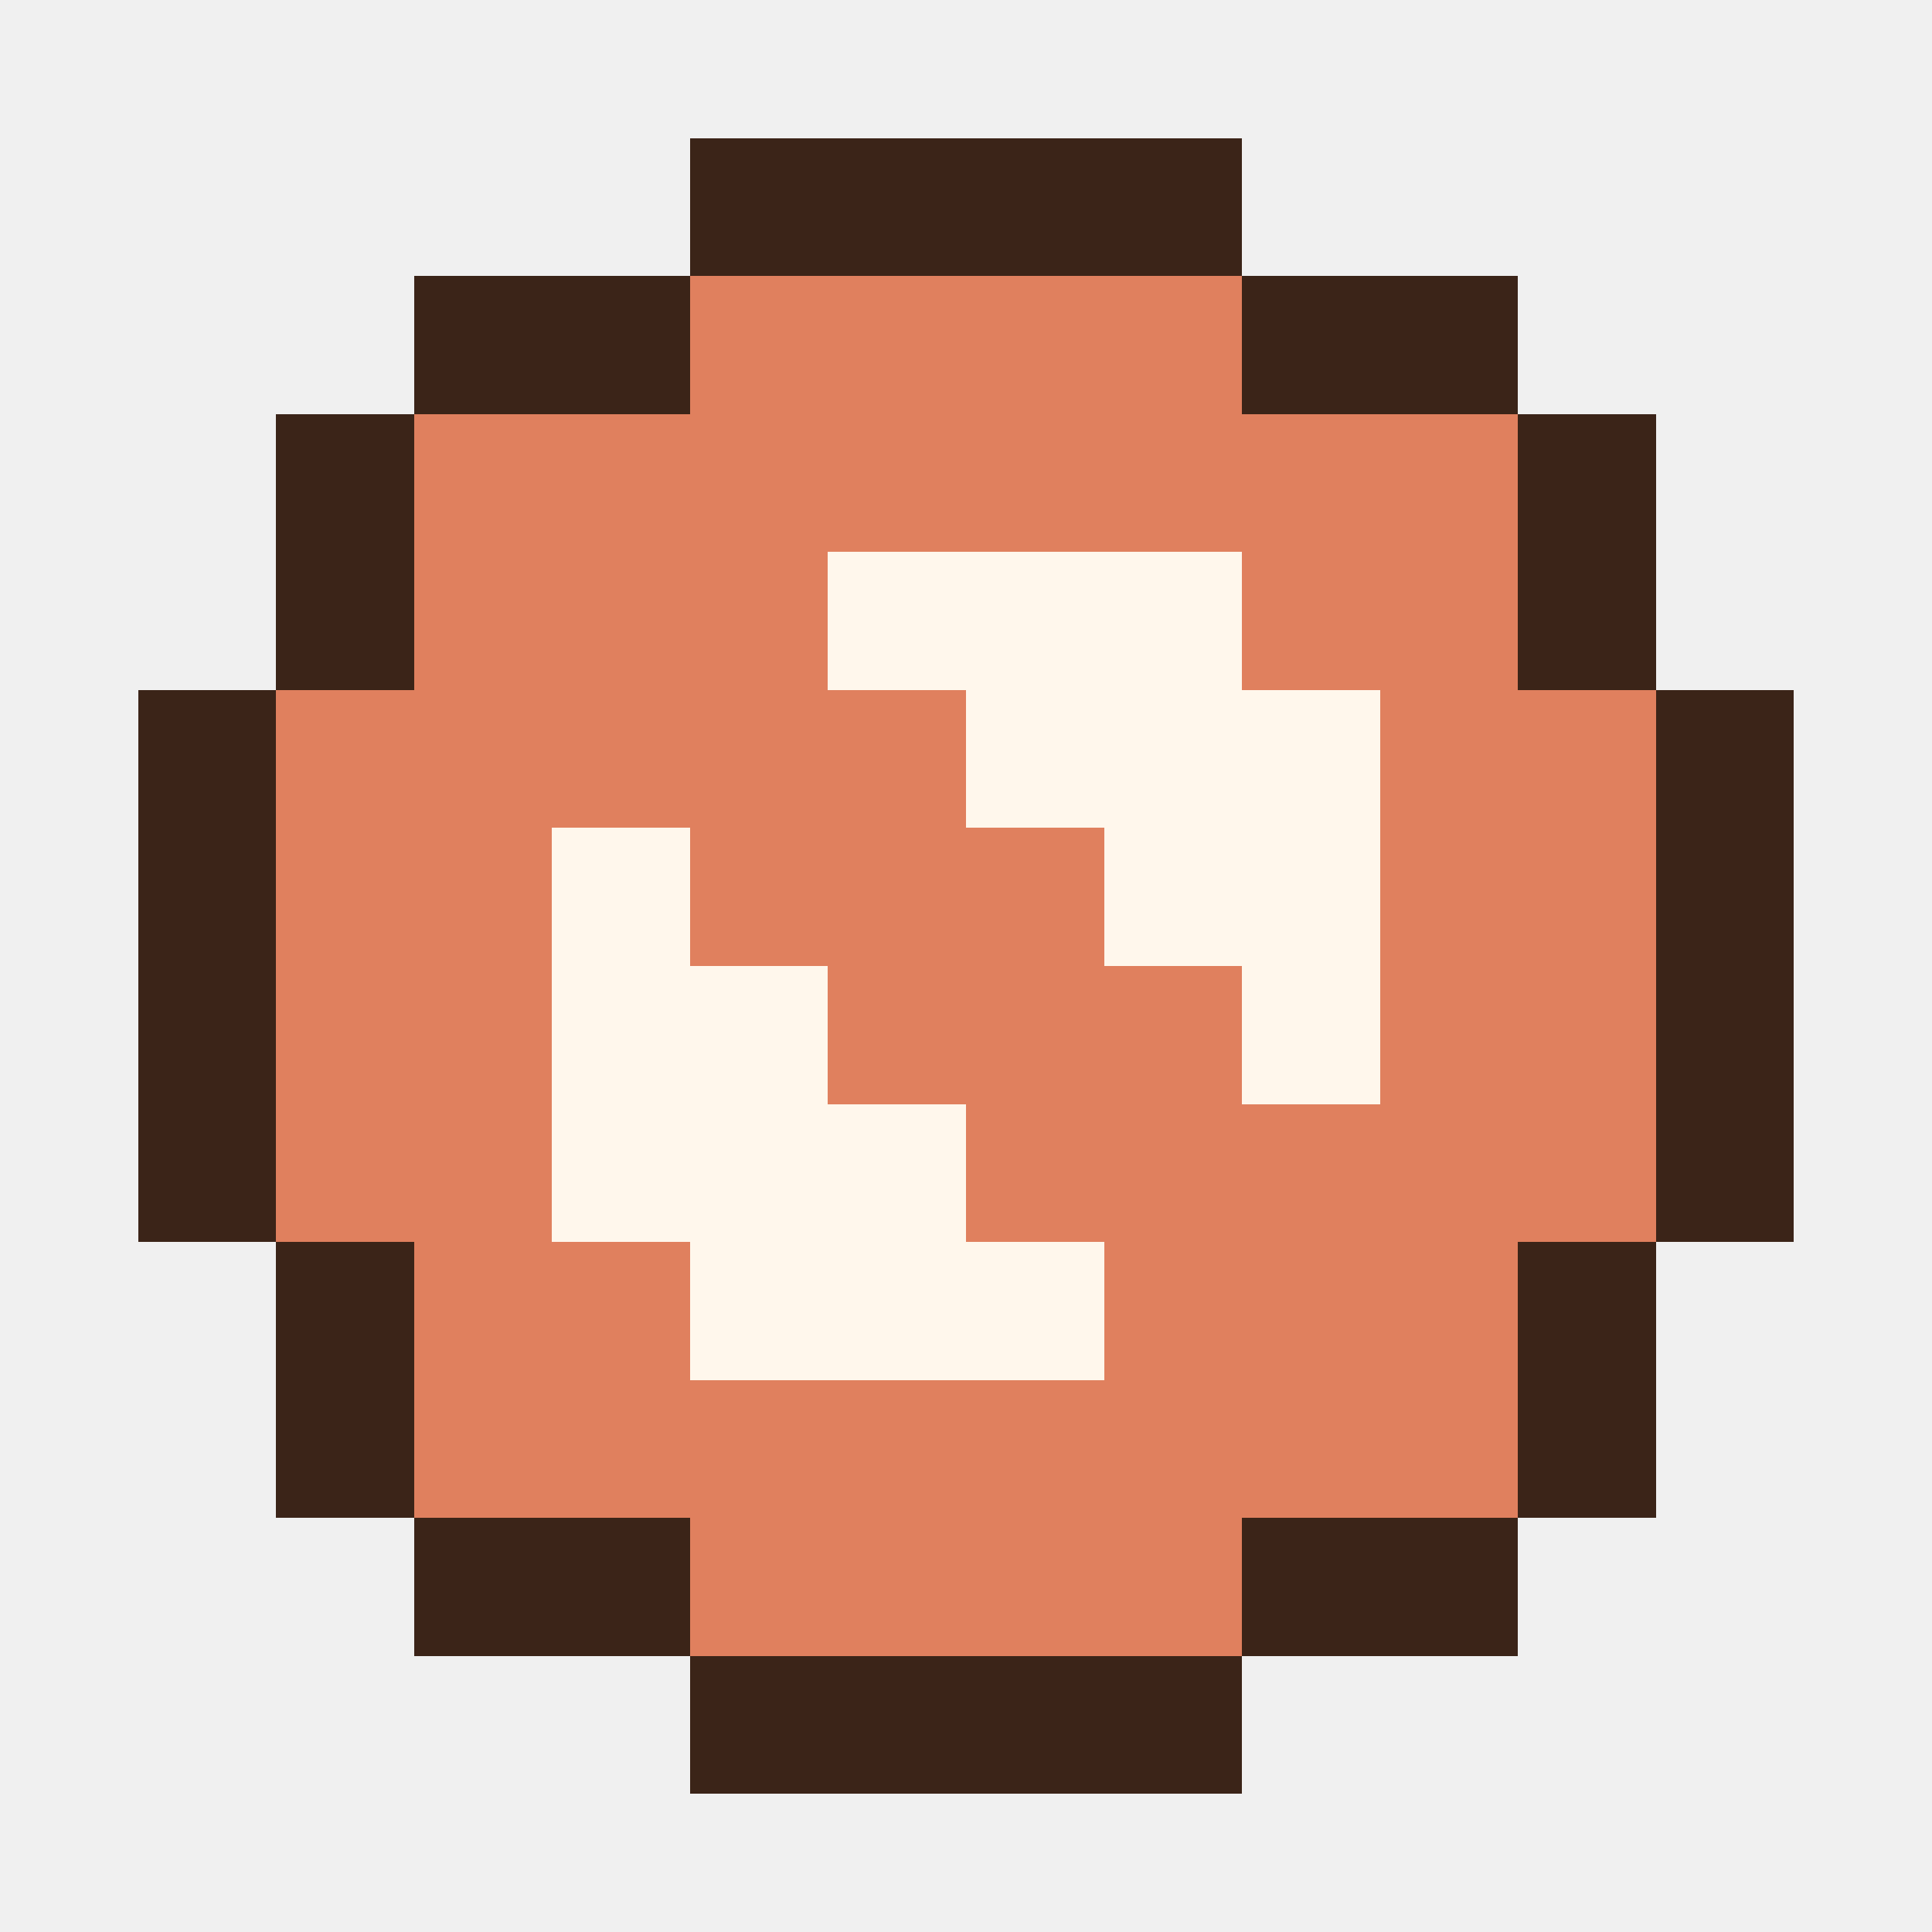
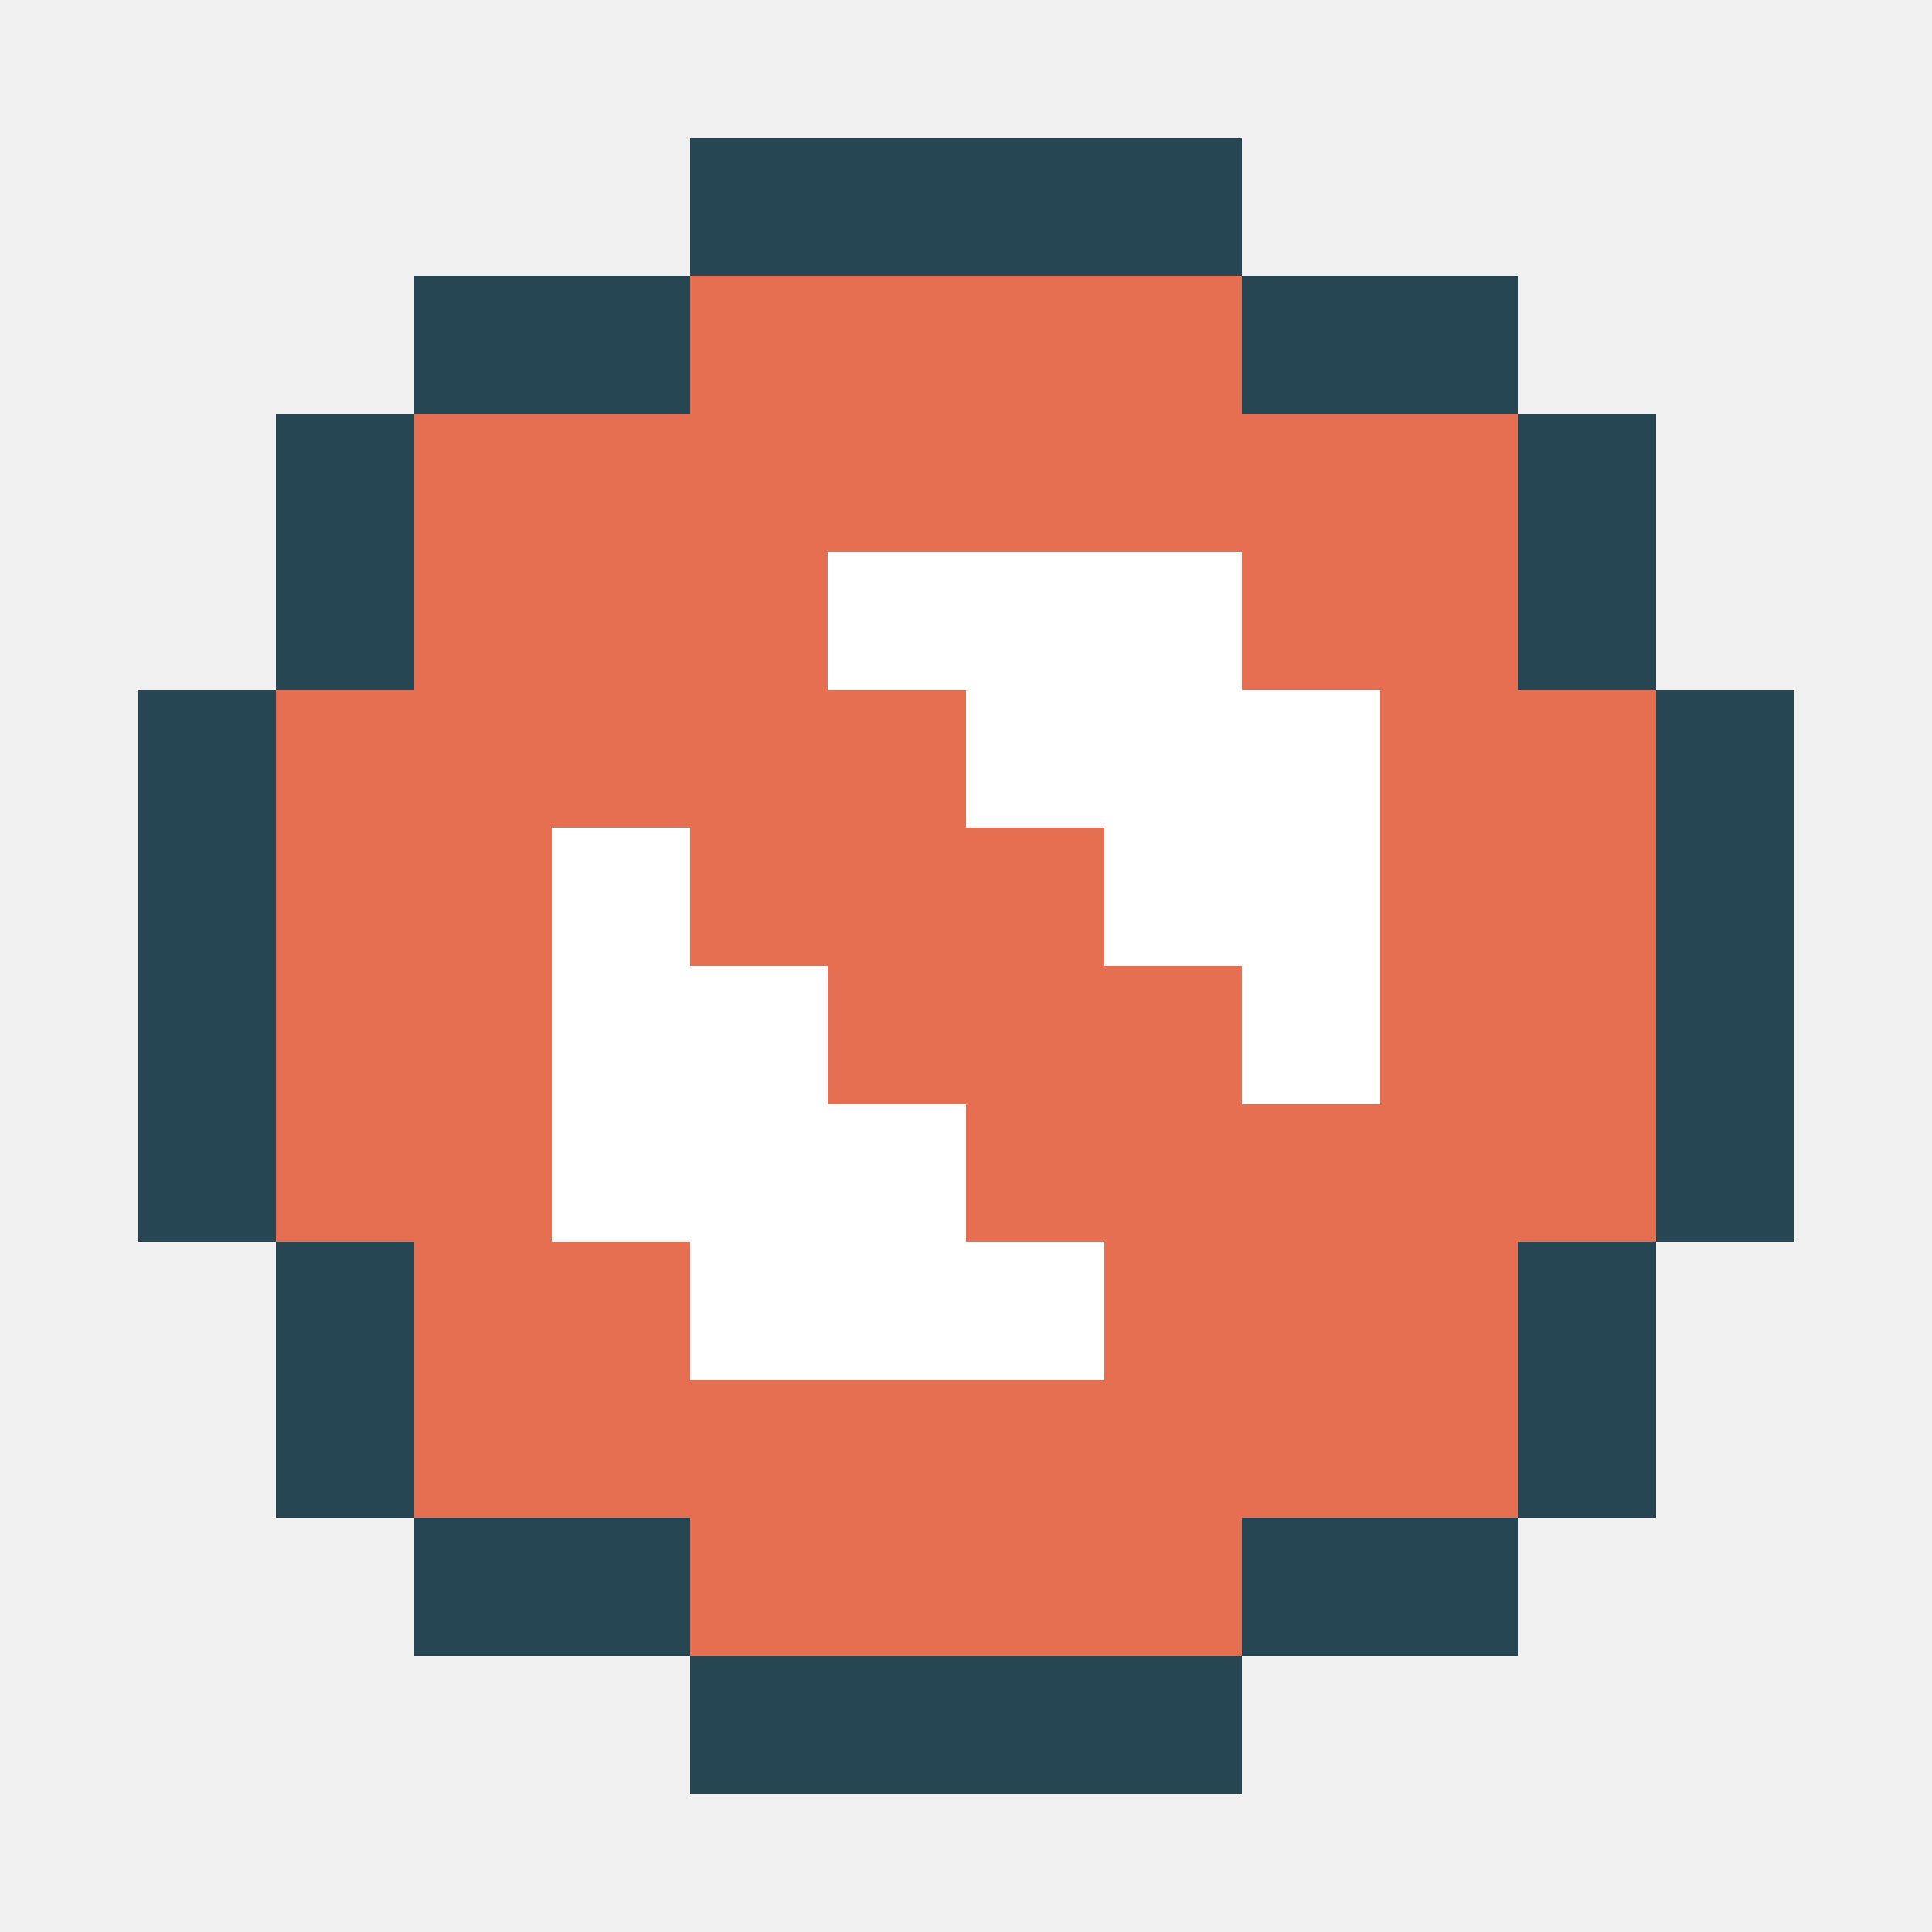
<svg xmlns="http://www.w3.org/2000/svg" viewBox="-1 -1 14 14" width="14" height="14" shape-rendering="crispEdges">
-   <rect x="4" y="0" width="4" height="1" fill="#3B2418" />
-   <rect x="2" y="1" width="2" height="1" fill="#3B2418" />
-   <rect x="4" y="1" width="4" height="1" fill="#E0805E" />
-   <rect x="8" y="1" width="2" height="1" fill="#3B2418" />
-   <rect x="2" y="2" width="8" height="1" fill="#E0805E" />
-   <rect x="1" y="2" width="1" height="2" fill="#3B2418" />
-   <rect x="2" y="3" width="3" height="1" fill="#E0805E" />
-   <rect x="5" y="3" width="3" height="1" fill="#FFF7EC" />
-   <rect x="8" y="3" width="2" height="1" fill="#E0805E" />
-   <rect x="10" y="2" width="1" height="2" fill="#3B2418" />
-   <rect x="1" y="4" width="5" height="1" fill="#E0805E" />
-   <rect x="6" y="4" width="3" height="1" fill="#FFF7EC" />
-   <rect x="3" y="5" width="1" height="1" fill="#FFF7EC" />
-   <rect x="4" y="5" width="3" height="1" fill="#E0805E" />
-   <rect x="7" y="5" width="2" height="1" fill="#FFF7EC" />
-   <rect x="3" y="6" width="2" height="1" fill="#FFF7EC" />
-   <rect x="5" y="6" width="3" height="1" fill="#E0805E" />
-   <rect x="8" y="6" width="1" height="1" fill="#FFF7EC" />
-   <rect x="9" y="4" width="2" height="3" fill="#E0805E" />
-   <rect x="0" y="4" width="1" height="4" fill="#3B2418" />
-   <rect x="1" y="5" width="2" height="3" fill="#E0805E" />
-   <rect x="3" y="7" width="3" height="1" fill="#FFF7EC" />
-   <rect x="6" y="7" width="5" height="1" fill="#E0805E" />
-   <rect x="11" y="4" width="1" height="4" fill="#3B2418" />
-   <rect x="2" y="8" width="2" height="1" fill="#E0805E" />
-   <rect x="4" y="8" width="3" height="1" fill="#FFF7EC" />
-   <rect x="7" y="8" width="3" height="1" fill="#E0805E" />
-   <rect x="1" y="8" width="1" height="2" fill="#3B2418" />
-   <rect x="2" y="9" width="8" height="1" fill="#E0805E" />
-   <rect x="10" y="8" width="1" height="2" fill="#3B2418" />
-   <rect x="2" y="10" width="2" height="1" fill="#3B2418" />
-   <rect x="4" y="10" width="4" height="1" fill="#E0805E" />
-   <rect x="8" y="10" width="2" height="1" fill="#3B2418" />
-   <rect x="4" y="11" width="4" height="1" fill="#3B2418" />
+   <rect x="4" y="0" width="4" height="1" fill="#264653" />
+   <rect x="2" y="1" width="2" height="1" fill="#264653" />
+   <rect x="4" y="1" width="4" height="1" fill="#E76F51" />
+   <rect x="8" y="1" width="2" height="1" fill="#264653" />
+   <rect x="2" y="2" width="8" height="1" fill="#E76F51" />
+   <rect x="1" y="2" width="1" height="2" fill="#264653" />
+   <rect x="2" y="3" width="3" height="1" fill="#E76F51" />
+   <rect x="5" y="3" width="3" height="1" fill="#FFFFFF" />
+   <rect x="8" y="3" width="2" height="1" fill="#E76F51" />
+   <rect x="10" y="2" width="1" height="2" fill="#264653" />
+   <rect x="1" y="4" width="5" height="1" fill="#E76F51" />
+   <rect x="6" y="4" width="3" height="1" fill="#FFFFFF" />
+   <rect x="3" y="5" width="1" height="1" fill="#FFFFFF" />
+   <rect x="4" y="5" width="3" height="1" fill="#E76F51" />
+   <rect x="7" y="5" width="2" height="1" fill="#FFFFFF" />
+   <rect x="3" y="6" width="2" height="1" fill="#FFFFFF" />
+   <rect x="5" y="6" width="3" height="1" fill="#E76F51" />
+   <rect x="8" y="6" width="1" height="1" fill="#FFFFFF" />
+   <rect x="9" y="4" width="2" height="3" fill="#E76F51" />
+   <rect x="0" y="4" width="1" height="4" fill="#264653" />
+   <rect x="1" y="5" width="2" height="3" fill="#E76F51" />
+   <rect x="3" y="7" width="3" height="1" fill="#FFFFFF" />
+   <rect x="6" y="7" width="5" height="1" fill="#E76F51" />
+   <rect x="11" y="4" width="1" height="4" fill="#264653" />
+   <rect x="2" y="8" width="2" height="1" fill="#E76F51" />
+   <rect x="4" y="8" width="3" height="1" fill="#FFFFFF" />
+   <rect x="7" y="8" width="3" height="1" fill="#E76F51" />
+   <rect x="1" y="8" width="1" height="2" fill="#264653" />
+   <rect x="2" y="9" width="8" height="1" fill="#E76F51" />
+   <rect x="10" y="8" width="1" height="2" fill="#264653" />
+   <rect x="2" y="10" width="2" height="1" fill="#264653" />
+   <rect x="4" y="10" width="4" height="1" fill="#E76F51" />
+   <rect x="8" y="10" width="2" height="1" fill="#264653" />
+   <rect x="4" y="11" width="4" height="1" fill="#264653" />
</svg>
